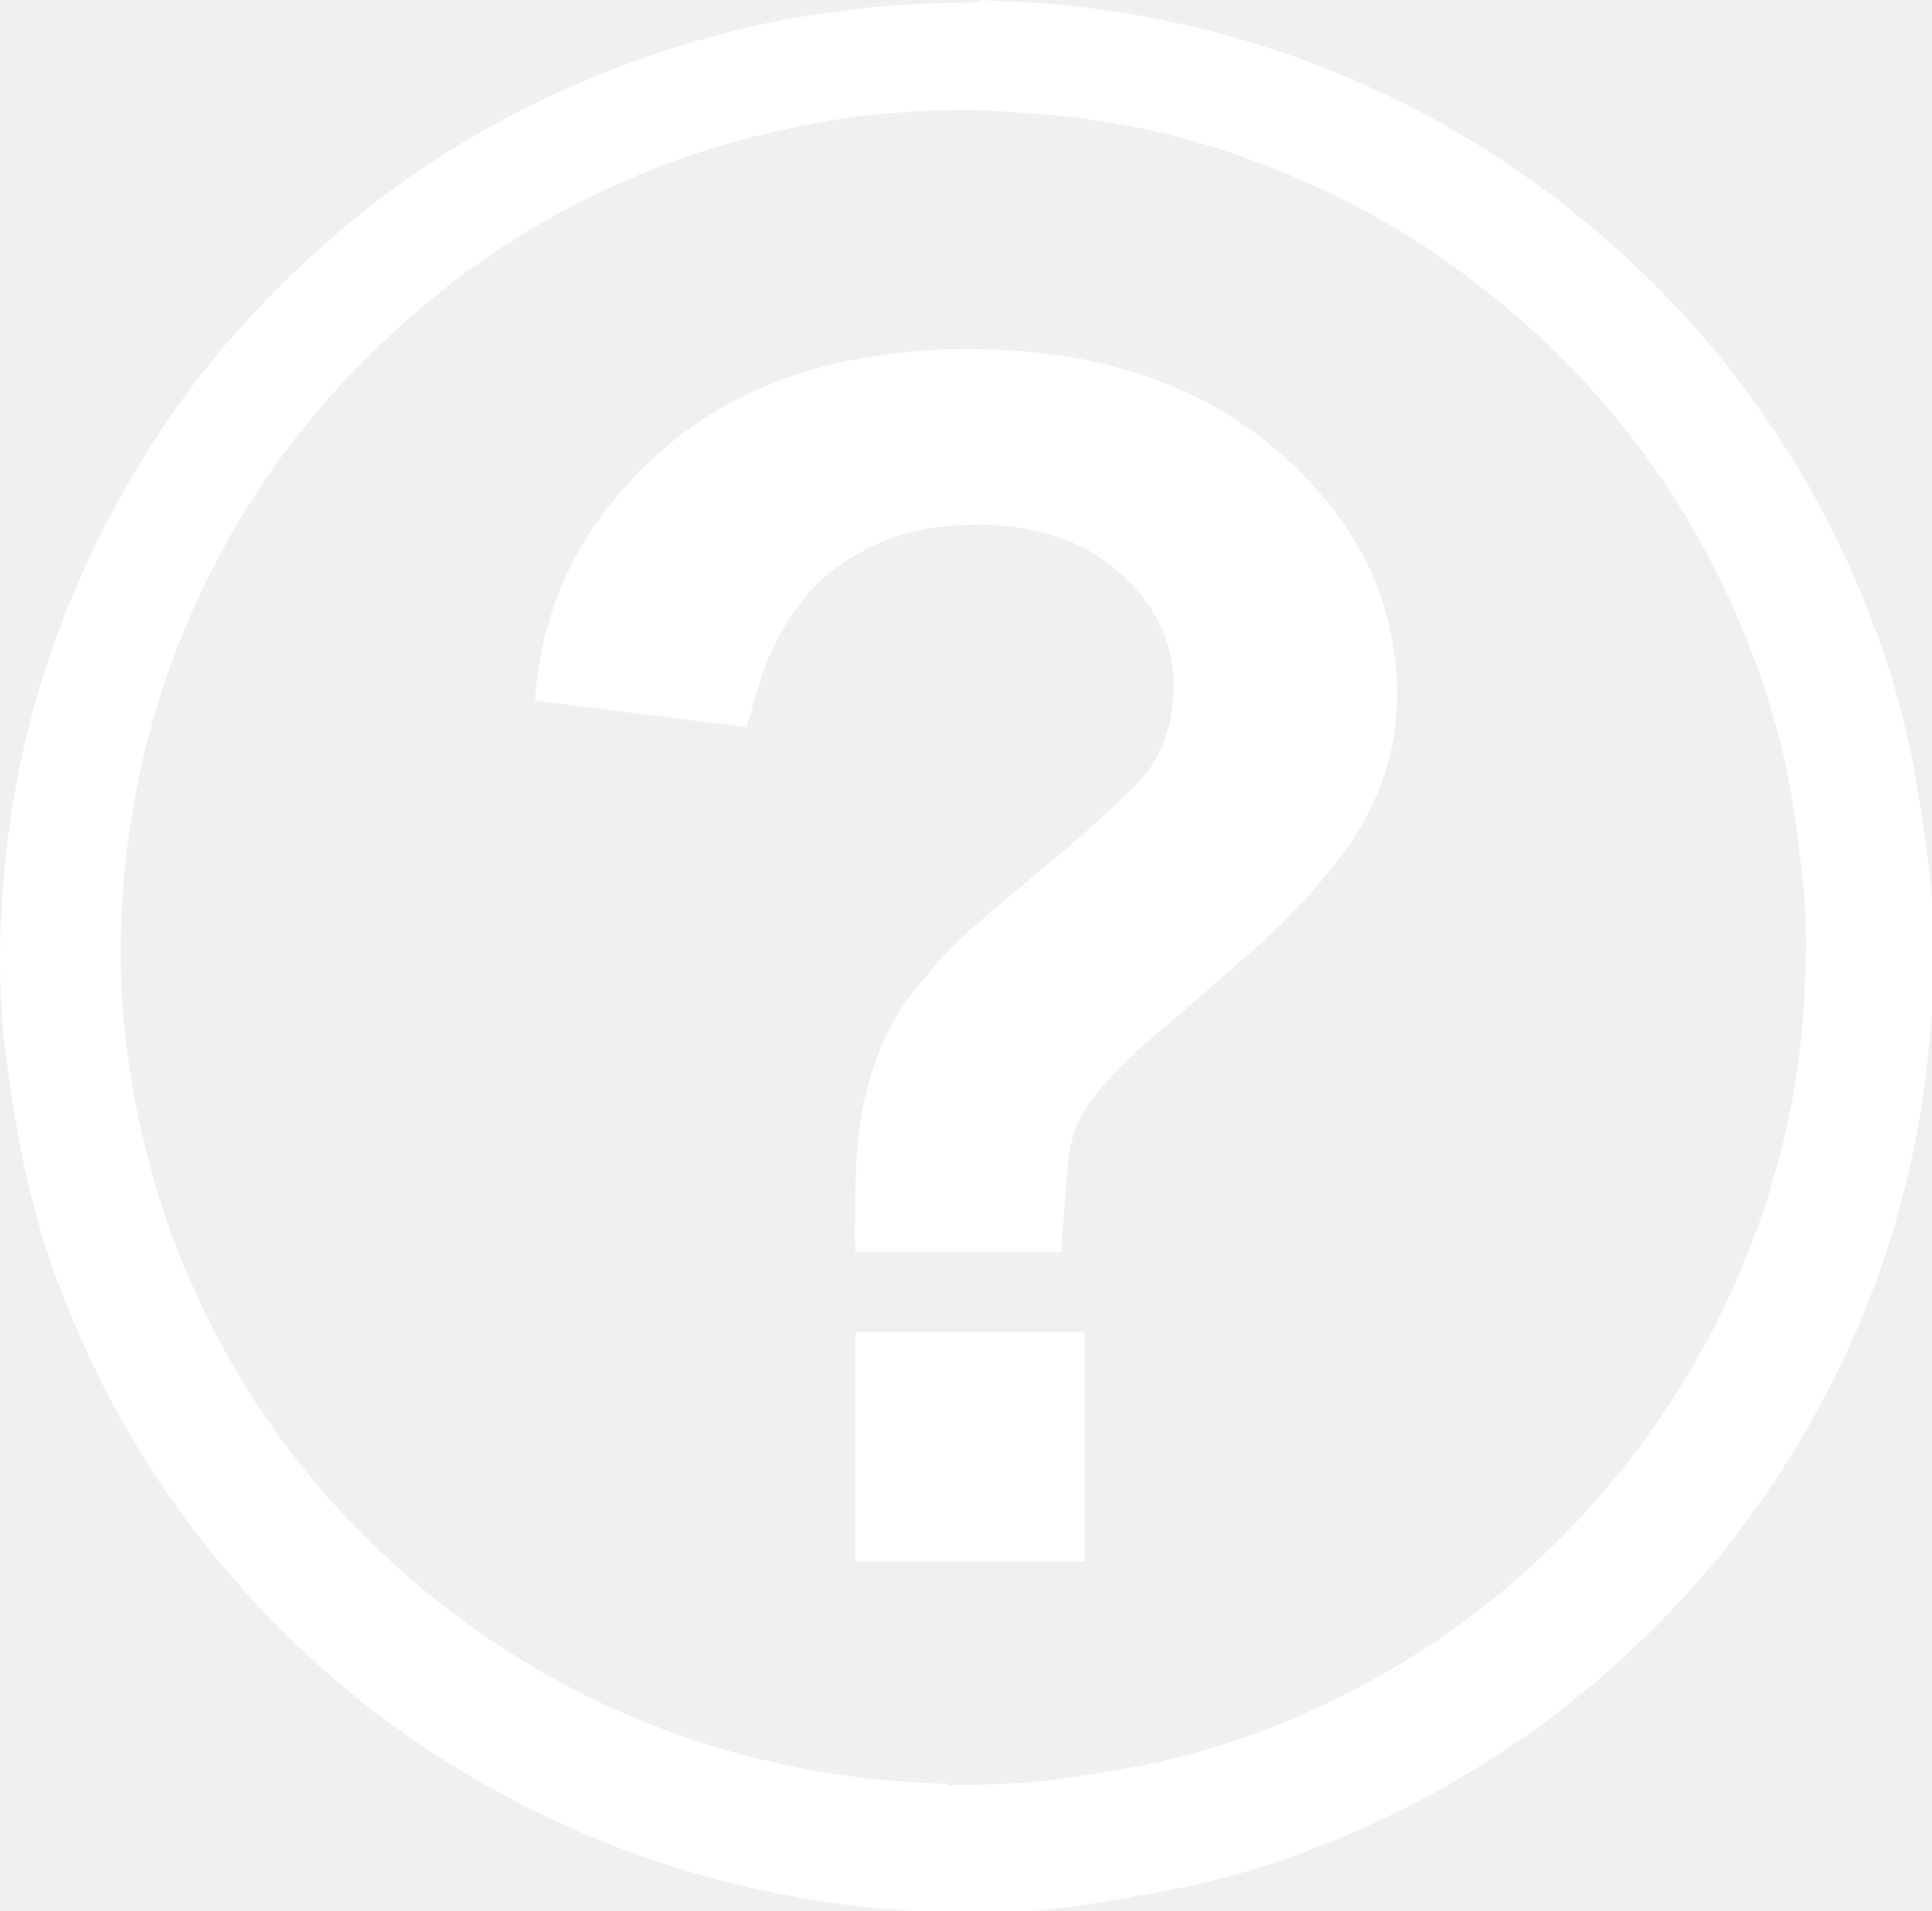
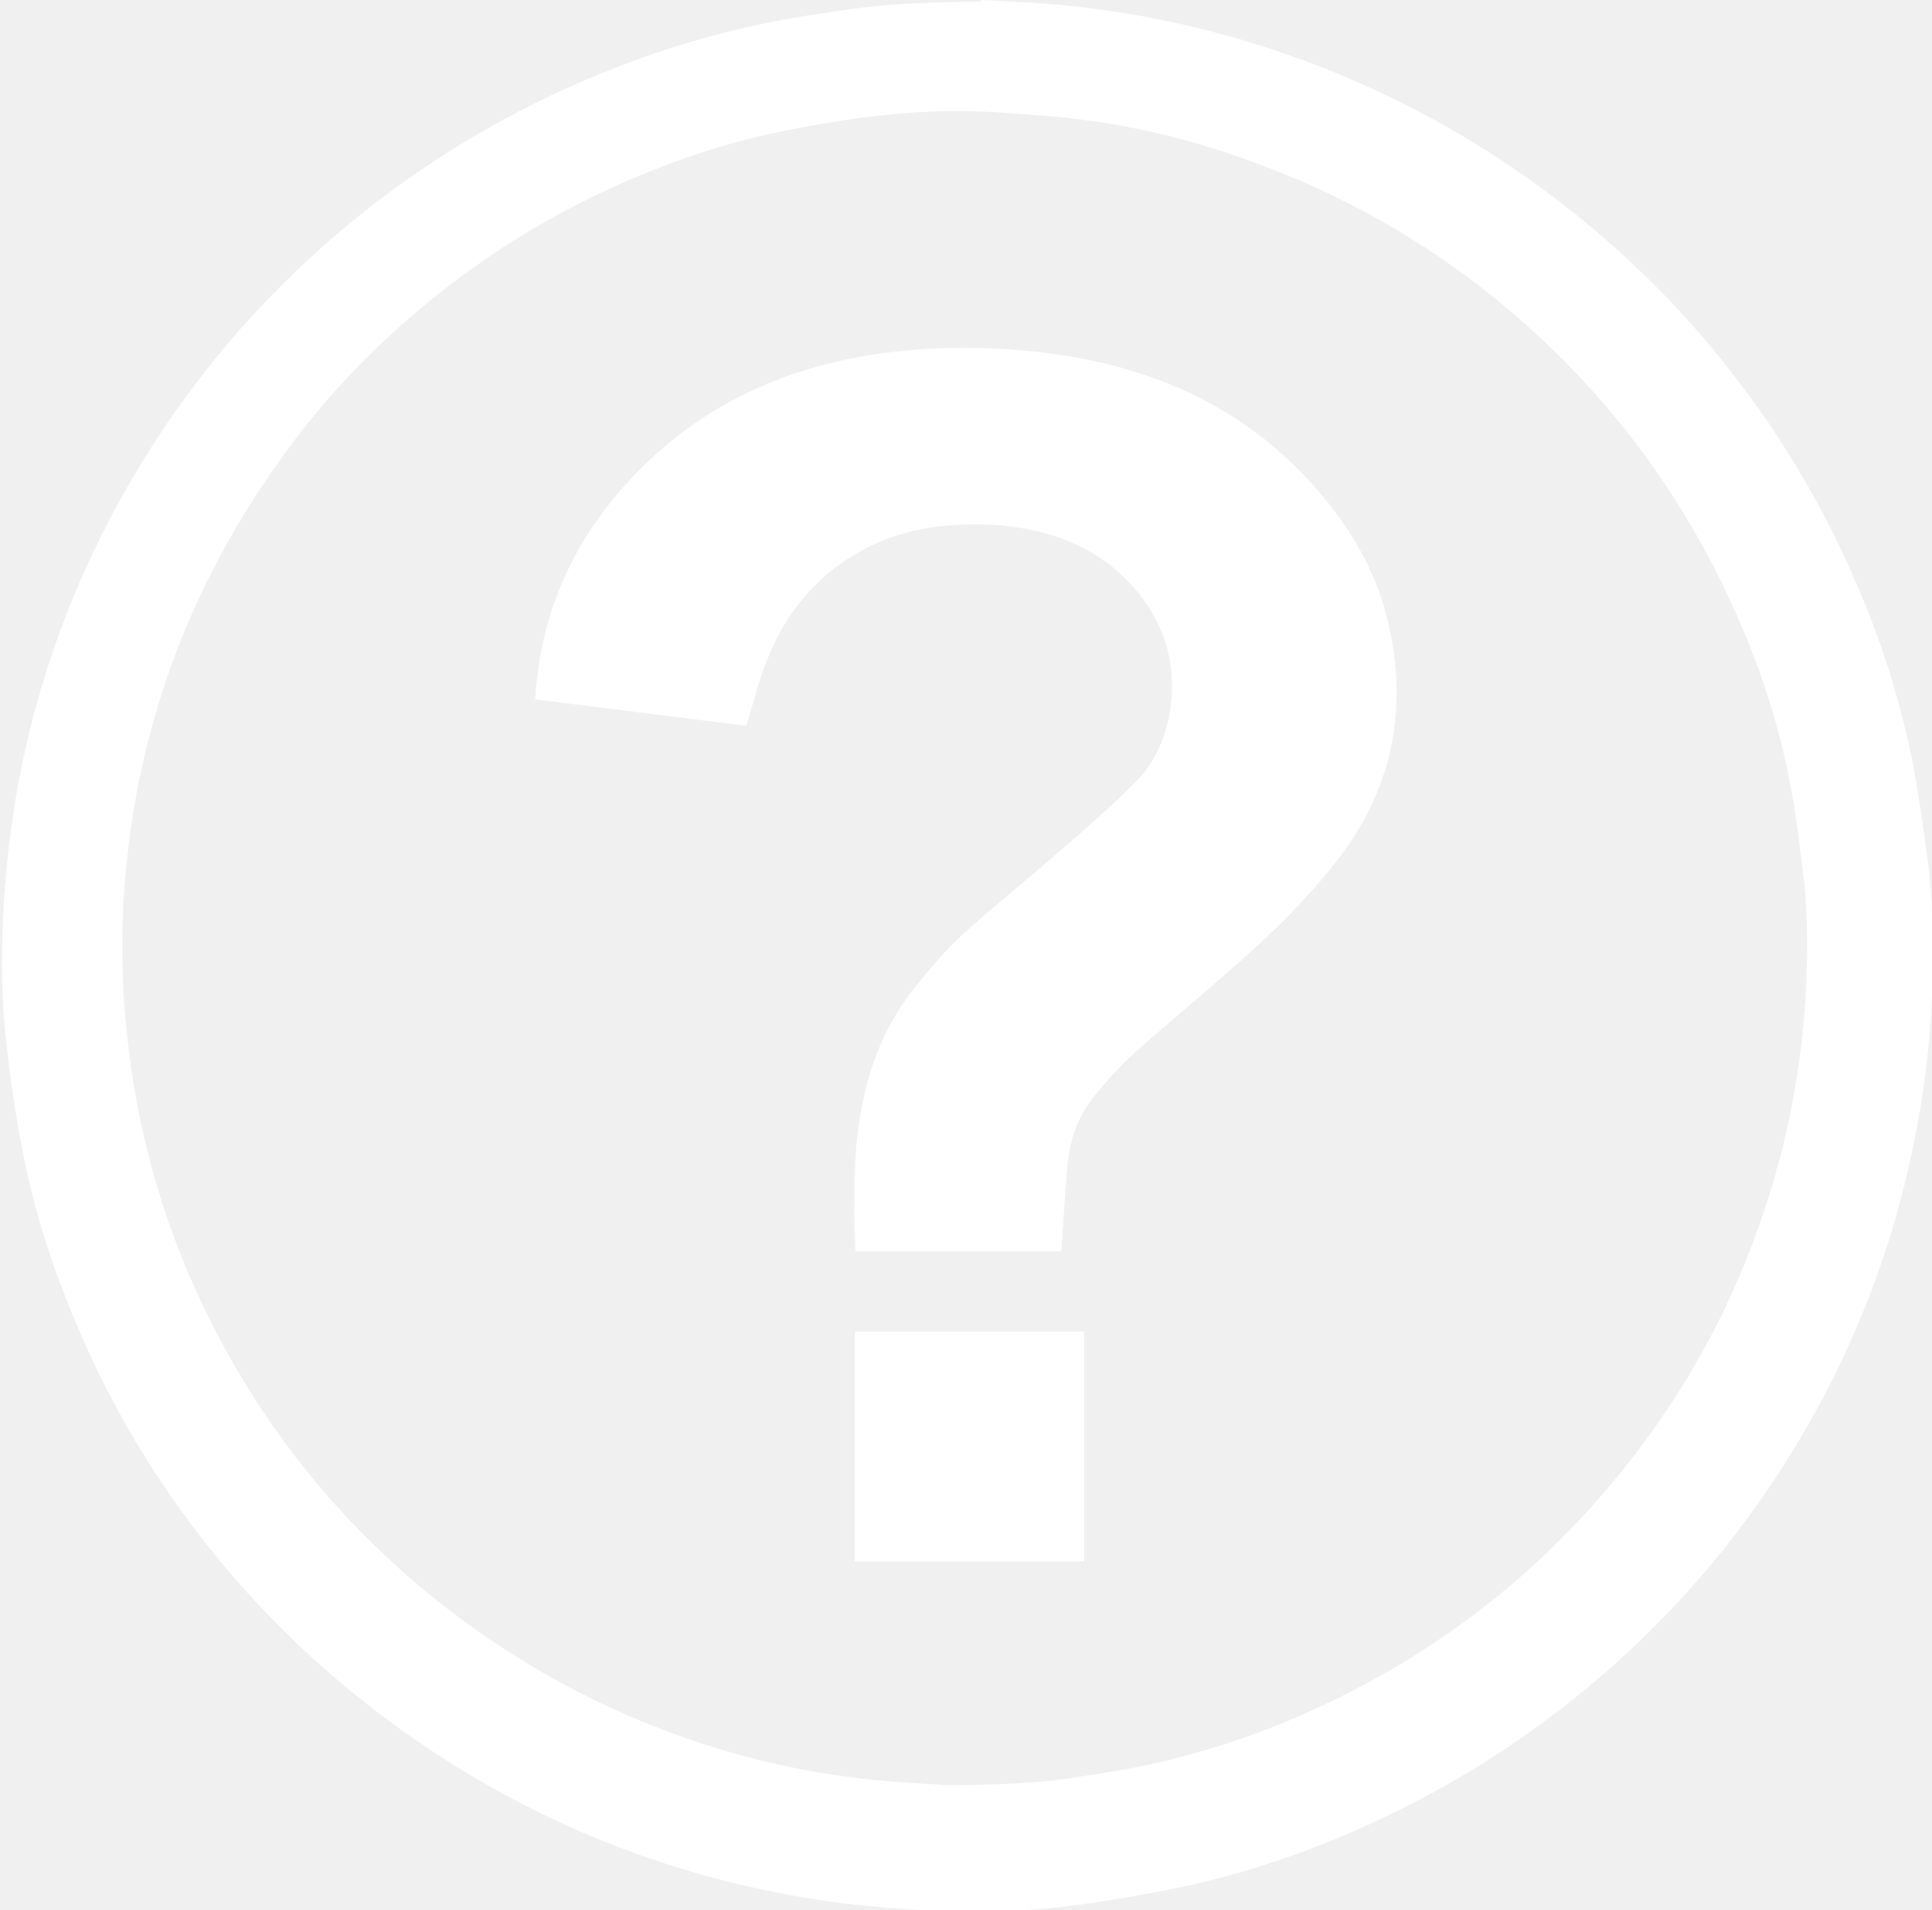
- <svg xmlns="http://www.w3.org/2000/svg" id="b" data-name="圖層 2" width="17.37" height="17.18" viewBox="0 0 17.37 17.18">
+ <svg xmlns="http://www.w3.org/2000/svg" id="b" data-name="圖層 2" width="36.57" height="36.16" viewBox="0 0 36.57 36.16">
  <defs>
    <style>
      .d {
        fill: #fff;
      }
    </style>
  </defs>
-   <g id="c" data-name="文字">
+   <g id="c" data-name="bar">
    <g>
-       <path class="d" d="M8.81,0c.18,.01,.49,.02,.8,.05,.75,.08,1.48,.25,2.19,.52,.84,.32,1.61,.75,2.31,1.31,.42,.33,.81,.7,1.17,1.11,.58,.67,1.05,1.41,1.4,2.22,.23,.53,.41,1.09,.52,1.66,.05,.27,.09,.55,.13,.83,.05,.37,.06,.74,.05,1.12-.01,.39-.05,.78-.11,1.17-.2,1.21-.65,2.33-1.33,3.35-.38,.57-.82,1.08-1.32,1.54-.66,.61-1.39,1.1-2.2,1.48-.59,.28-1.19,.49-1.83,.62-.31,.06-.61,.11-.92,.16-.42,.06-.84,.07-1.27,.05-.28-.01-.56-.03-.84-.07-1.47-.2-2.81-.73-4.02-1.6-.48-.35-.92-.75-1.32-1.19-.62-.68-1.12-1.45-1.49-2.29-.25-.56-.44-1.14-.55-1.75-.06-.3-.1-.6-.14-.9-.04-.38-.05-.76-.03-1.14,.06-1.33,.41-2.58,1.05-3.74,.3-.55,.66-1.07,1.08-1.54,.82-.92,1.78-1.64,2.9-2.15,.59-.27,1.21-.47,1.84-.61,.25-.05,.5-.09,.75-.12,.35-.05,.7-.06,1.17-.07Zm-.29,16.05c.47,0,.8-.02,1.12-.07,.23-.04,.47-.07,.7-.12,.69-.15,1.35-.4,1.97-.74,.9-.49,1.66-1.14,2.3-1.94,.51-.65,.91-1.36,1.19-2.14,.24-.66,.38-1.34,.42-2.03,.02-.39,.03-.77-.02-1.16-.03-.26-.06-.53-.11-.79-.09-.49-.24-.96-.43-1.42-.49-1.17-1.23-2.16-2.22-2.96-.66-.54-1.39-.95-2.19-1.24-.48-.18-.98-.3-1.48-.37-.26-.04-.53-.05-.79-.07-.4-.03-.81,0-1.21,.04-.26,.03-.52,.08-.78,.14-.57,.12-1.12,.32-1.64,.57-.64,.31-1.22,.7-1.75,1.18-.39,.35-.74,.73-1.05,1.15-.87,1.19-1.35,2.53-1.45,4-.02,.31-.02,.62,0,.94,.02,.32,.07,.64,.13,.96,.12,.59,.3,1.16,.56,1.71,.49,1.05,1.19,1.94,2.1,2.67,.53,.43,1.11,.78,1.73,1.05,.67,.29,1.37,.48,2.1,.57,.31,.04,.62,.05,.79,.06Z" />
+       <path class="d" d="M18.55,0c.39,.02,1.03,.04,1.68,.11,1.58,.16,3.12,.53,4.6,1.09,1.76,.67,3.39,1.59,4.87,2.76,.89,.7,1.71,1.48,2.46,2.34,1.22,1.41,2.21,2.97,2.95,4.68,.49,1.12,.86,2.28,1.1,3.49,.11,.58,.19,1.16,.27,1.75,.1,.78,.12,1.56,.1,2.35-.02,.82-.1,1.64-.24,2.46-.43,2.55-1.36,4.9-2.8,7.05-.79,1.19-1.72,2.27-2.77,3.24-1.38,1.27-2.92,2.31-4.62,3.11-1.23,.58-2.51,1.03-3.85,1.31-.64,.13-1.29,.24-1.94,.33-.88,.12-1.78,.14-2.67,.1-.59-.02-1.18-.07-1.77-.14-3.1-.41-5.92-1.53-8.45-3.37-1.01-.74-1.94-1.57-2.78-2.5-1.3-1.44-2.35-3.05-3.13-4.83-.52-1.18-.93-2.41-1.16-3.68-.12-.63-.21-1.26-.28-1.9-.09-.8-.1-1.6-.06-2.4,.13-2.8,.86-5.43,2.21-7.88,.64-1.16,1.4-2.24,2.28-3.24,1.72-1.94,3.76-3.45,6.11-4.53,1.25-.57,2.54-1,3.88-1.27,.52-.11,1.05-.18,1.58-.26,.73-.1,1.47-.13,2.46-.14Zm-.61,33.8c.99-.01,1.68-.04,2.36-.14,.49-.08,.99-.15,1.48-.26,1.46-.32,2.84-.85,4.16-1.57,1.89-1.03,3.5-2.39,4.84-4.08,1.08-1.36,1.92-2.86,2.5-4.5,.5-1.39,.79-2.81,.89-4.28,.05-.81,.06-1.63-.04-2.44-.07-.55-.13-1.11-.24-1.66-.19-1.02-.5-2.02-.91-2.98-1.04-2.46-2.59-4.54-4.67-6.23-1.39-1.13-2.93-1.99-4.61-2.6-1.01-.37-2.05-.64-3.12-.78-.55-.08-1.11-.11-1.66-.15-.85-.06-1.7-.02-2.54,.09-.55,.07-1.1,.17-1.65,.28-1.2,.25-2.35,.67-3.46,1.2-1.35,.65-2.58,1.48-3.69,2.47-.82,.73-1.56,1.54-2.2,2.43-1.83,2.51-2.85,5.32-3.04,8.43-.04,.66-.03,1.31,.01,1.97,.05,.68,.14,1.36,.27,2.03,.25,1.25,.64,2.45,1.18,3.6,1.04,2.21,2.51,4.09,4.42,5.63,1.12,.9,2.34,1.64,3.65,2.21,1.42,.62,2.89,1.02,4.42,1.2,.65,.08,1.31,.1,1.66,.13Z" />
      <g>
-         <path class="d" d="M9.55,11.26h-1.86c0-.1-.01-.2,0-.31,0-.22,0-.43,.02-.65,.05-.5,.18-.97,.5-1.38,.17-.21,.34-.42,.55-.59,.28-.25,.57-.48,.85-.72,.21-.18,.42-.37,.61-.56,.17-.17,.27-.39,.31-.63,.07-.4-.02-.76-.28-1.08-.23-.28-.52-.46-.87-.55-.28-.07-.57-.09-.86-.06-.35,.03-.66,.14-.95,.34-.32,.22-.53,.53-.68,.89-.07,.18-.11,.36-.17,.54v.04l-1.91-.24c.02-.28,.07-.56,.16-.82,.16-.48,.43-.89,.78-1.24,.51-.52,1.13-.84,1.85-.99,.4-.08,.81-.12,1.22-.11,.52,.01,1.04,.08,1.53,.26,.6,.21,1.11,.56,1.53,1.05,.3,.35,.51,.73,.61,1.18,.18,.79,.02,1.5-.48,2.13-.25,.32-.53,.6-.83,.86-.29,.26-.59,.51-.88,.76-.17,.15-.34,.32-.48,.5-.13,.17-.2,.37-.22,.58-.02,.26-.04,.52-.06,.79Z" />
-         <path class="d" d="M9.75,14.04h-2.06v-2.06h2.06v2.06Z" />
+         <path class="d" d="M20.1,23.69h-3.91c0-.21-.02-.43-.02-.64,0-.45,0-.91,.04-1.36,.1-1.06,.38-2.05,1.04-2.91,.35-.45,.72-.88,1.15-1.25,.59-.52,1.2-1.01,1.79-1.53,.44-.38,.88-.77,1.29-1.18,.37-.36,.57-.82,.66-1.32,.14-.84-.05-1.6-.59-2.27-.48-.59-1.09-.96-1.82-1.15-.59-.15-1.19-.18-1.8-.13-.73,.06-1.4,.29-2,.71-.67,.47-1.13,1.11-1.42,1.86-.15,.37-.24,.76-.36,1.14l-.03,.08-3.99-.5c.04-.6,.14-1.18,.33-1.74,.34-1,.9-1.86,1.65-2.61,1.08-1.09,2.39-1.76,3.89-2.08,.85-.18,1.7-.24,2.56-.22,1.1,.03,2.18,.18,3.23,.55,1.27,.45,2.34,1.18,3.21,2.21,.62,.73,1.08,1.55,1.29,2.49,.37,1.65,.04,3.16-1.01,4.49-.52,.66-1.12,1.26-1.75,1.82-.61,.54-1.23,1.07-1.85,1.6-.37,.32-.71,.67-1.01,1.06-.28,.36-.41,.77-.46,1.21-.05,.55-.08,1.1-.12,1.66Z" />
+         <path class="d" d="M20.52,29.56h-4.34v-4.35h4.34v4.35Z" />
      </g>
    </g>
  </g>
</svg>
